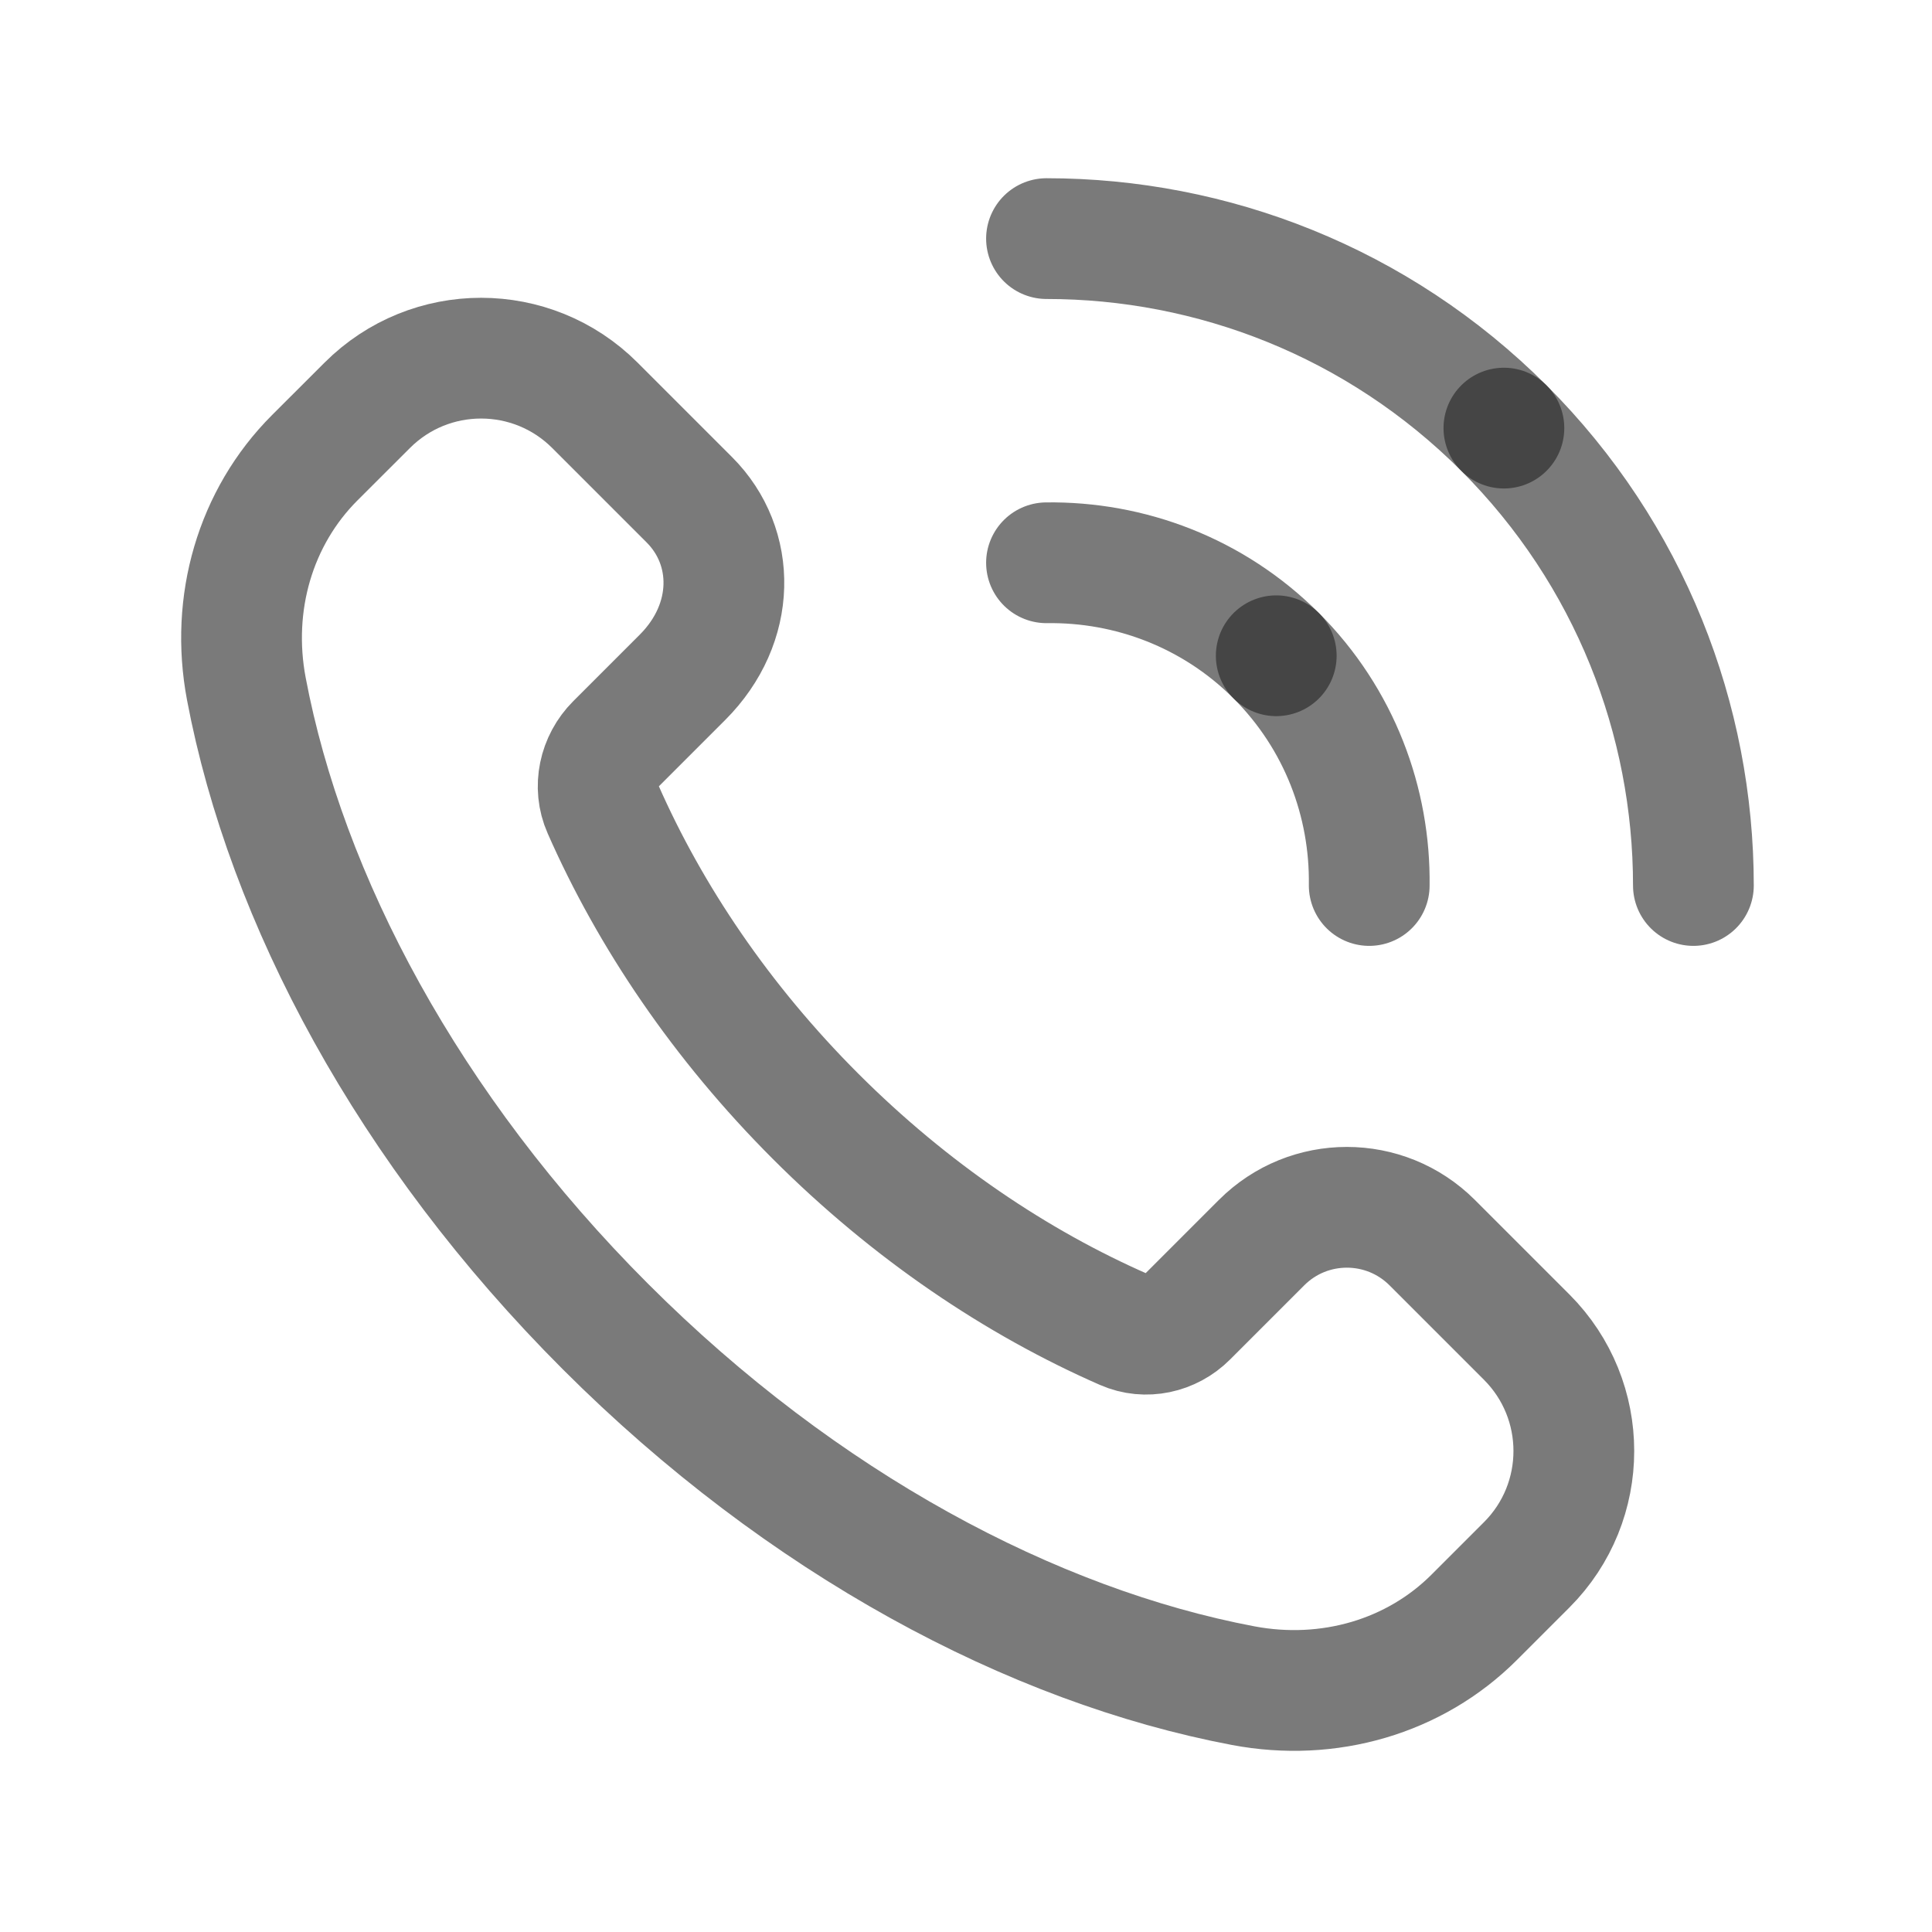
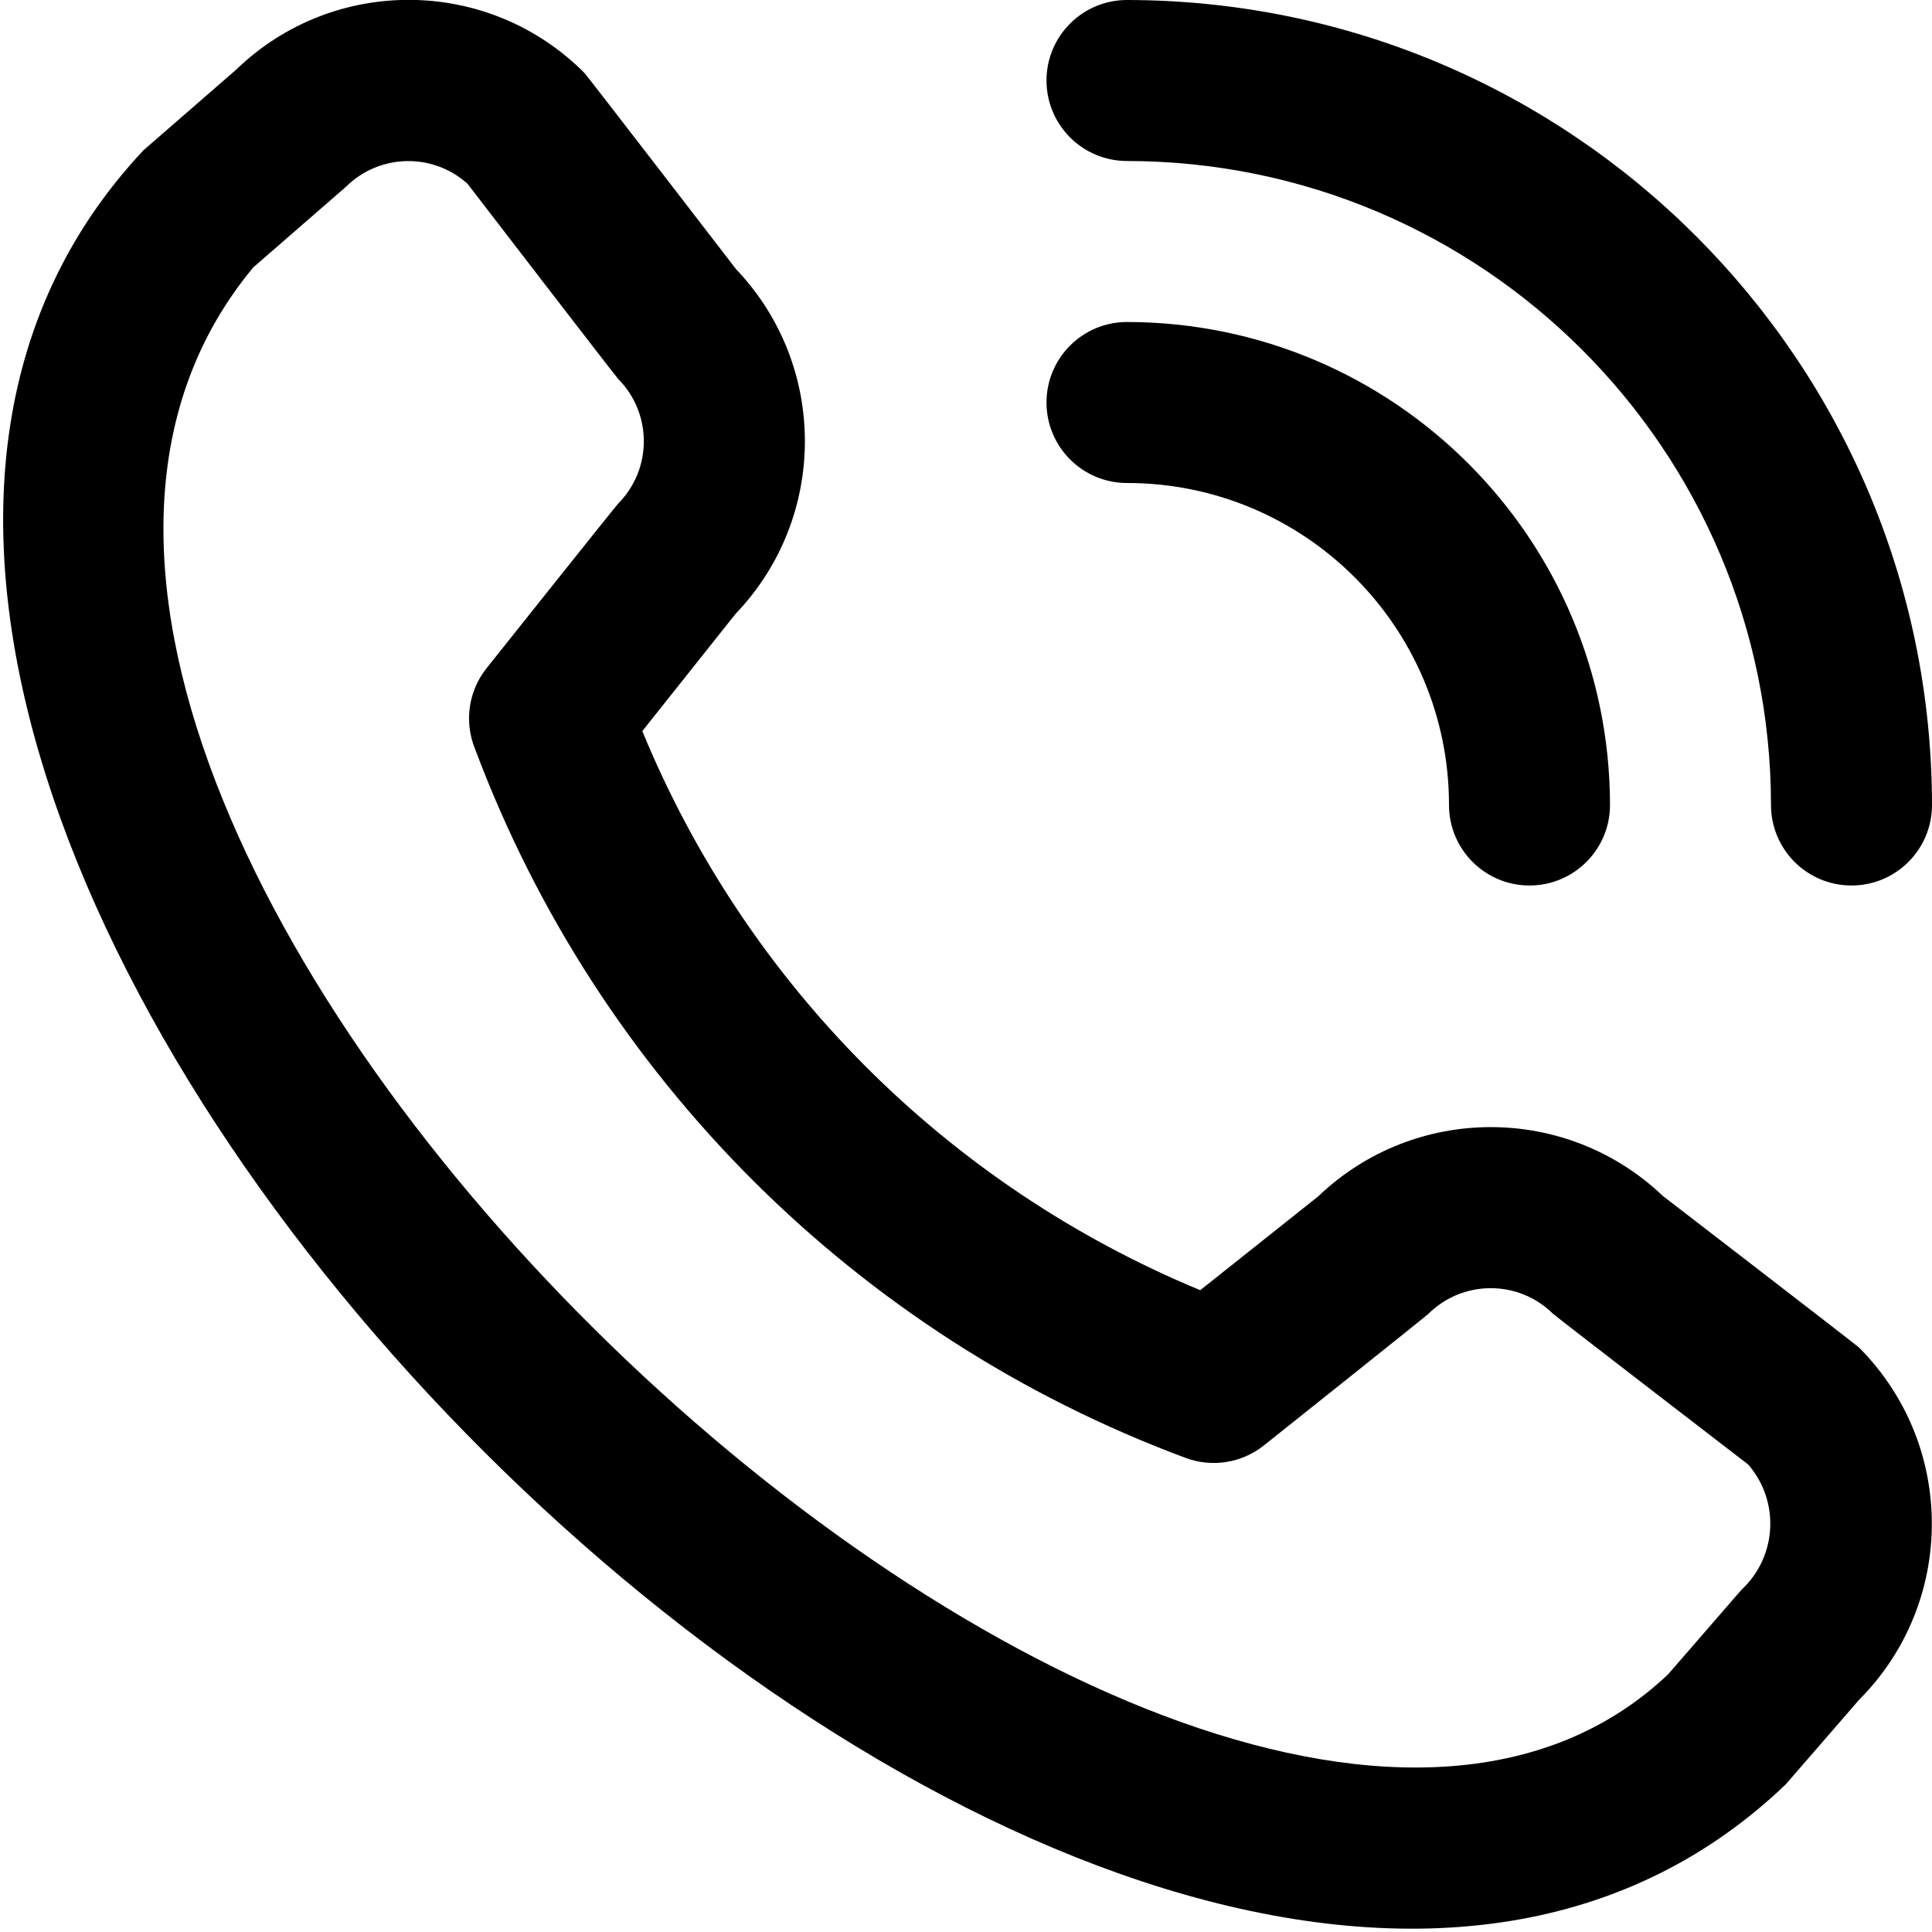
- <svg xmlns="http://www.w3.org/2000/svg" viewBox="0 0 24 24" fill="none">
-   <path fill-rule="evenodd" clip-rule="evenodd" d="M18.965 16.61L17.792 15.437C17.206 14.851 16.256 14.851 15.671 15.437L14.749 16.359C14.543 16.565 14.231 16.634 13.965 16.517C12.629 15.932 11.309 15.045 10.132 13.868C8.96 12.696 8.076 11.382 7.49 10.051C7.368 9.776 7.439 9.453 7.652 9.24L8.478 8.414C9.149 7.743 9.149 6.794 8.563 6.208L7.39 5.035C6.609 4.254 5.343 4.254 4.562 5.035L3.91 5.686C3.169 6.427 2.86 7.496 3.06 8.556C3.554 11.169 5.072 14.03 7.521 16.479C9.97 18.928 12.831 20.446 15.444 20.94C16.504 21.14 17.573 20.831 18.314 20.09L18.965 19.439C19.746 18.658 19.746 17.392 18.965 16.61V16.61Z" class="stroke-current" stroke-opacity="0.6" stroke-width="1.5" stroke="#222222" stroke-linecap="round" stroke-linejoin="round" />
-   <path d="M13 6.991C14.031 6.977 15.067 7.359 15.854 8.146" class="stroke-current" stroke-opacity="0.6" stroke="#222222" stroke-width="1.5" stroke-linecap="round" stroke-linejoin="round" />
-   <path d="M18.682 5.318C17.113 3.749 15.056 2.964 13 2.964" class="stroke-current" stroke-opacity="0.6" stroke="#222222" stroke-width="1.5" stroke-linecap="round" stroke-linejoin="round" />
-   <path d="M17.009 11C17.023 9.969 16.641 8.933 15.854 8.146" class="stroke-current" stroke-opacity="0.6" stroke="#222222" stroke-width="1.5" stroke-linecap="round" stroke-linejoin="round" />
-   <path d="M18.682 5.318C20.251 6.887 21.036 8.944 21.036 11" class="stroke-current" stroke="#222222" stroke-opacity="0.6" stroke-width="1.5" stroke-linecap="round" stroke-linejoin="round" />
+ <svg xmlns="http://www.w3.org/2000/svg" id="Layer_1" data-name="Layer 1" viewBox="0 0 24 24" width="512" height="512">
+   <path d="M13,1a1,1,0,0,1,1-1A10.011,10.011,0,0,1,24,10a1,1,0,0,1-2,0,8.009,8.009,0,0,0-8-8A1,1,0,0,1,13,1Zm1,5a4,4,0,0,1,4,4,1,1,0,0,0,2,0,6.006,6.006,0,0,0-6-6,1,1,0,0,0,0,2Zm9.093,10.739a3.1,3.1,0,0,1,0,4.378l-.91,1.049c-8.19,7.841-28.12-12.084-20.4-20.3l1.15-1A3.081,3.081,0,0,1,7.26.906c.031.031,1.884,2.438,1.884,2.438a3.1,3.1,0,0,1-.007,4.282L7.979,9.082a12.781,12.781,0,0,0,6.931,6.945l1.465-1.165a3.1,3.1,0,0,1,4.281-.006S23.062,16.708,23.093,16.739Zm-1.376,1.454s-2.393-1.841-2.424-1.872a1.1,1.1,0,0,0-1.549,0c-.027.028-2.044,1.635-2.044,1.635a1,1,0,0,1-.979.152A15.009,15.009,0,0,1,5.9,9.3a1,1,0,0,1,.145-1S7.652,6.282,7.679,6.256a1.1,1.1,0,0,0,0-1.549c-.031-.03-1.872-2.425-1.872-2.425a1.1,1.1,0,0,0-1.51.039l-1.15,1C-2.495,10.105,14.776,26.418,20.721,20.8l.911-1.05A1.121,1.121,0,0,0,21.717,18.193Z" />
</svg>
